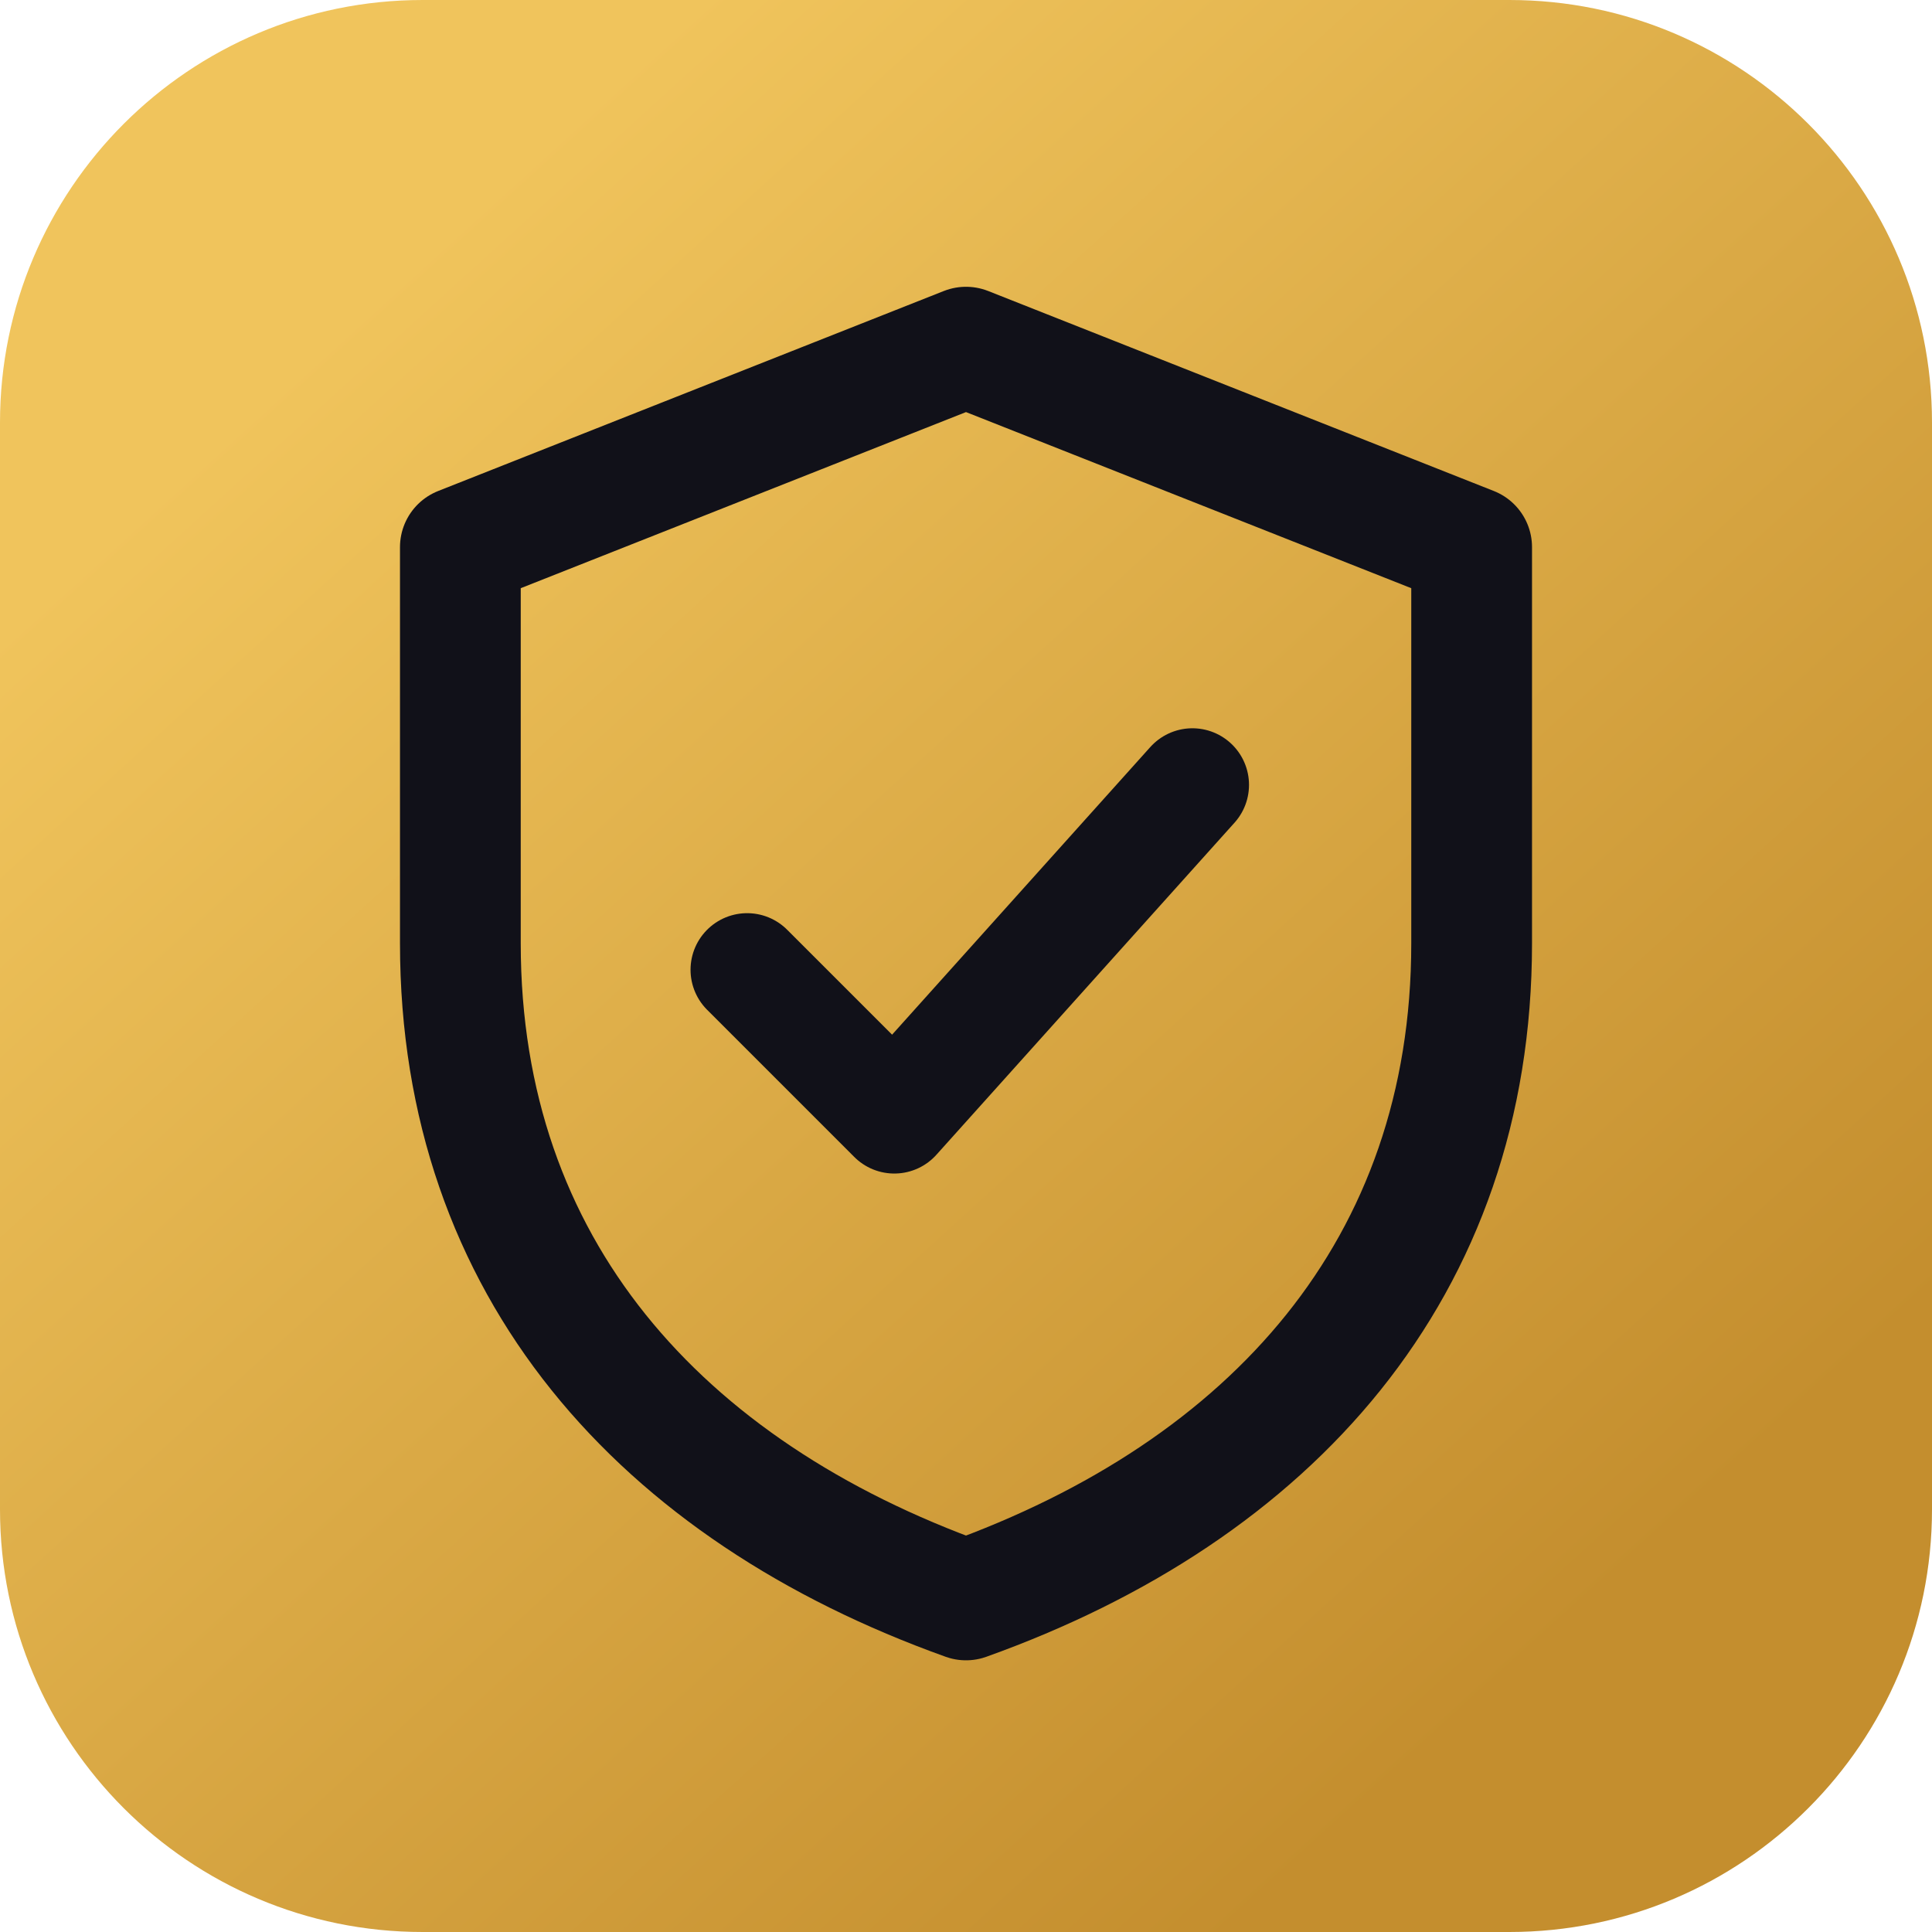
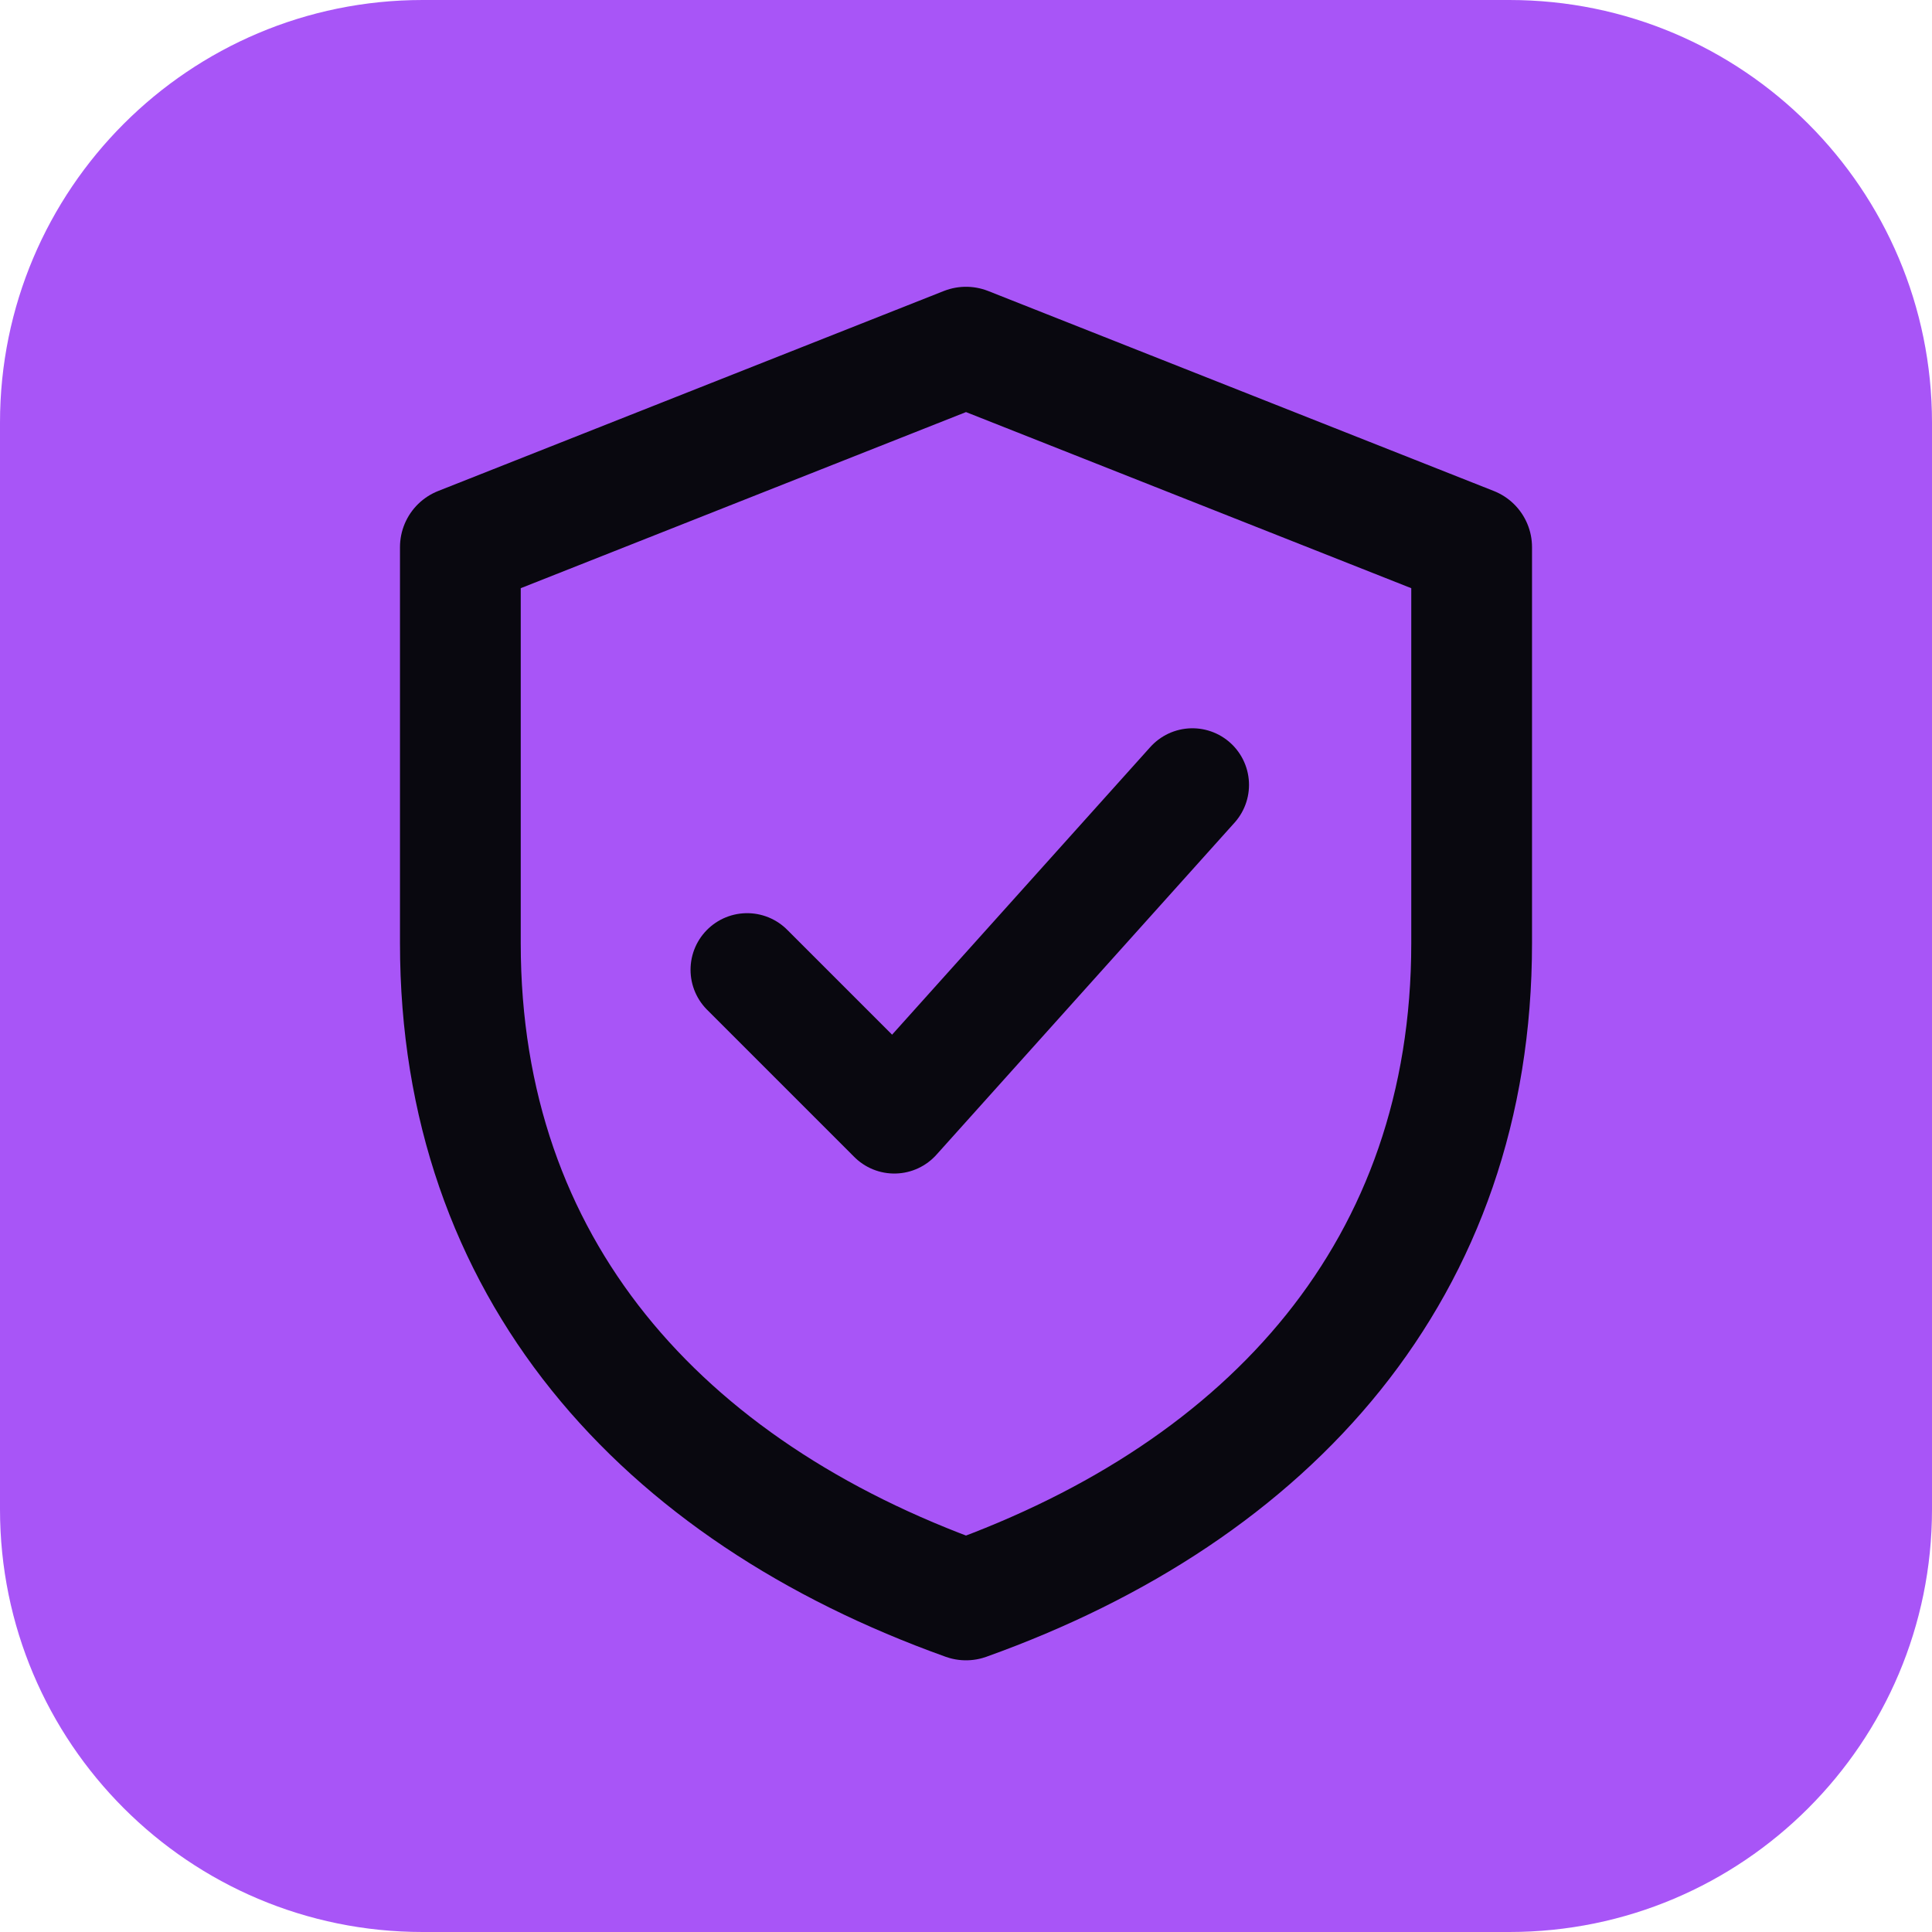
<svg xmlns="http://www.w3.org/2000/svg" viewBox="0 0 512 512" role="img" aria-label="Keywall">
-   <defs>
-     <linearGradient id="vault-gold" x1="96" x2="416" y1="80" y2="432" gradientUnits="userSpaceOnUse">
-       <stop stop-color="#f0c45c" />
-       <stop offset="1" stop-color="#c48e2e" />
-     </linearGradient>
-   </defs>
-   <rect width="512" height="512" rx="112" fill="url(#vault-gold)" />
-   <path d="M256 92 390 145v105c0 86-53 145-134 174-81-29-134-88-134-174V145l134-53Z" fill="none" stroke="#111119" stroke-width="32" stroke-linejoin="round" />
-   <path d="m198 257 39 39 79-88" fill="none" stroke="#111119" stroke-width="30" stroke-linecap="round" stroke-linejoin="round" />
+   <rect width="512" height="512" rx="112" fill="#A855F7" />
+   <path d="M256 92 390 145v105c0 86-53 145-134 174-81-29-134-88-134-174V145l134-53Z" fill="none" stroke="#09080F" stroke-width="32" stroke-linejoin="round" />
+   <path d="m198 257 39 39 79-88" fill="none" stroke="#09080F" stroke-width="30" stroke-linecap="round" stroke-linejoin="round" />
</svg>
